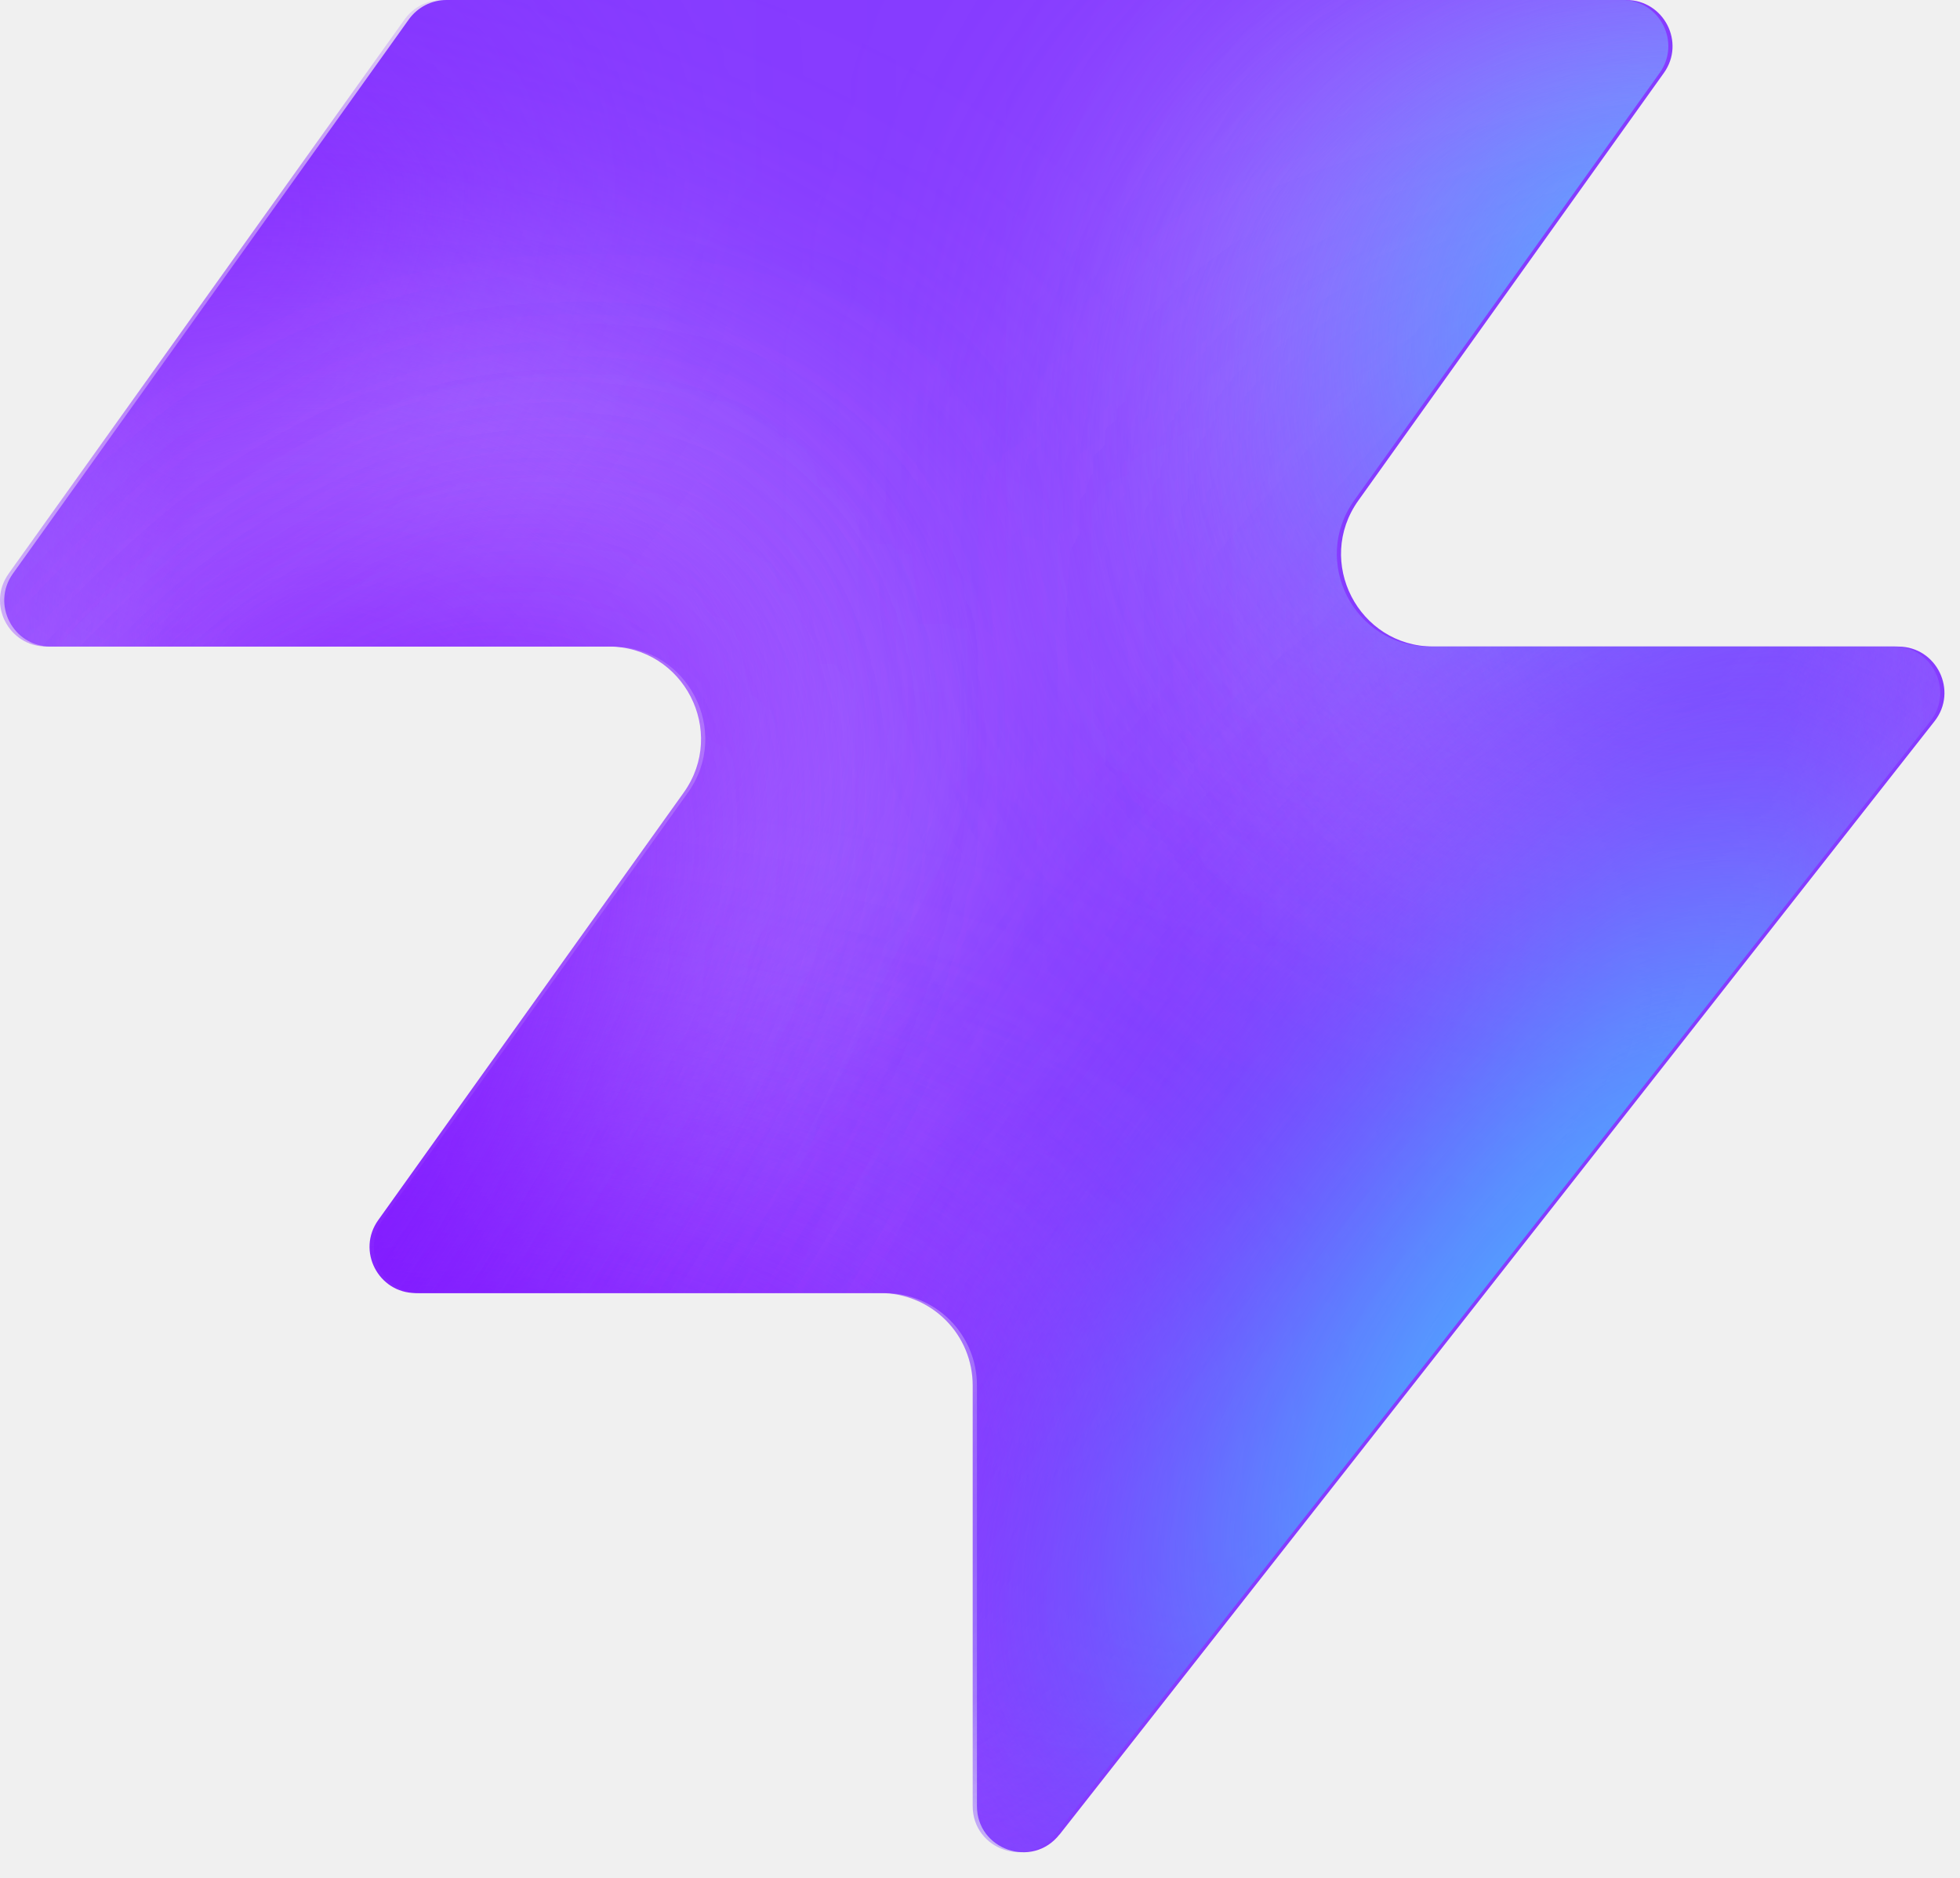
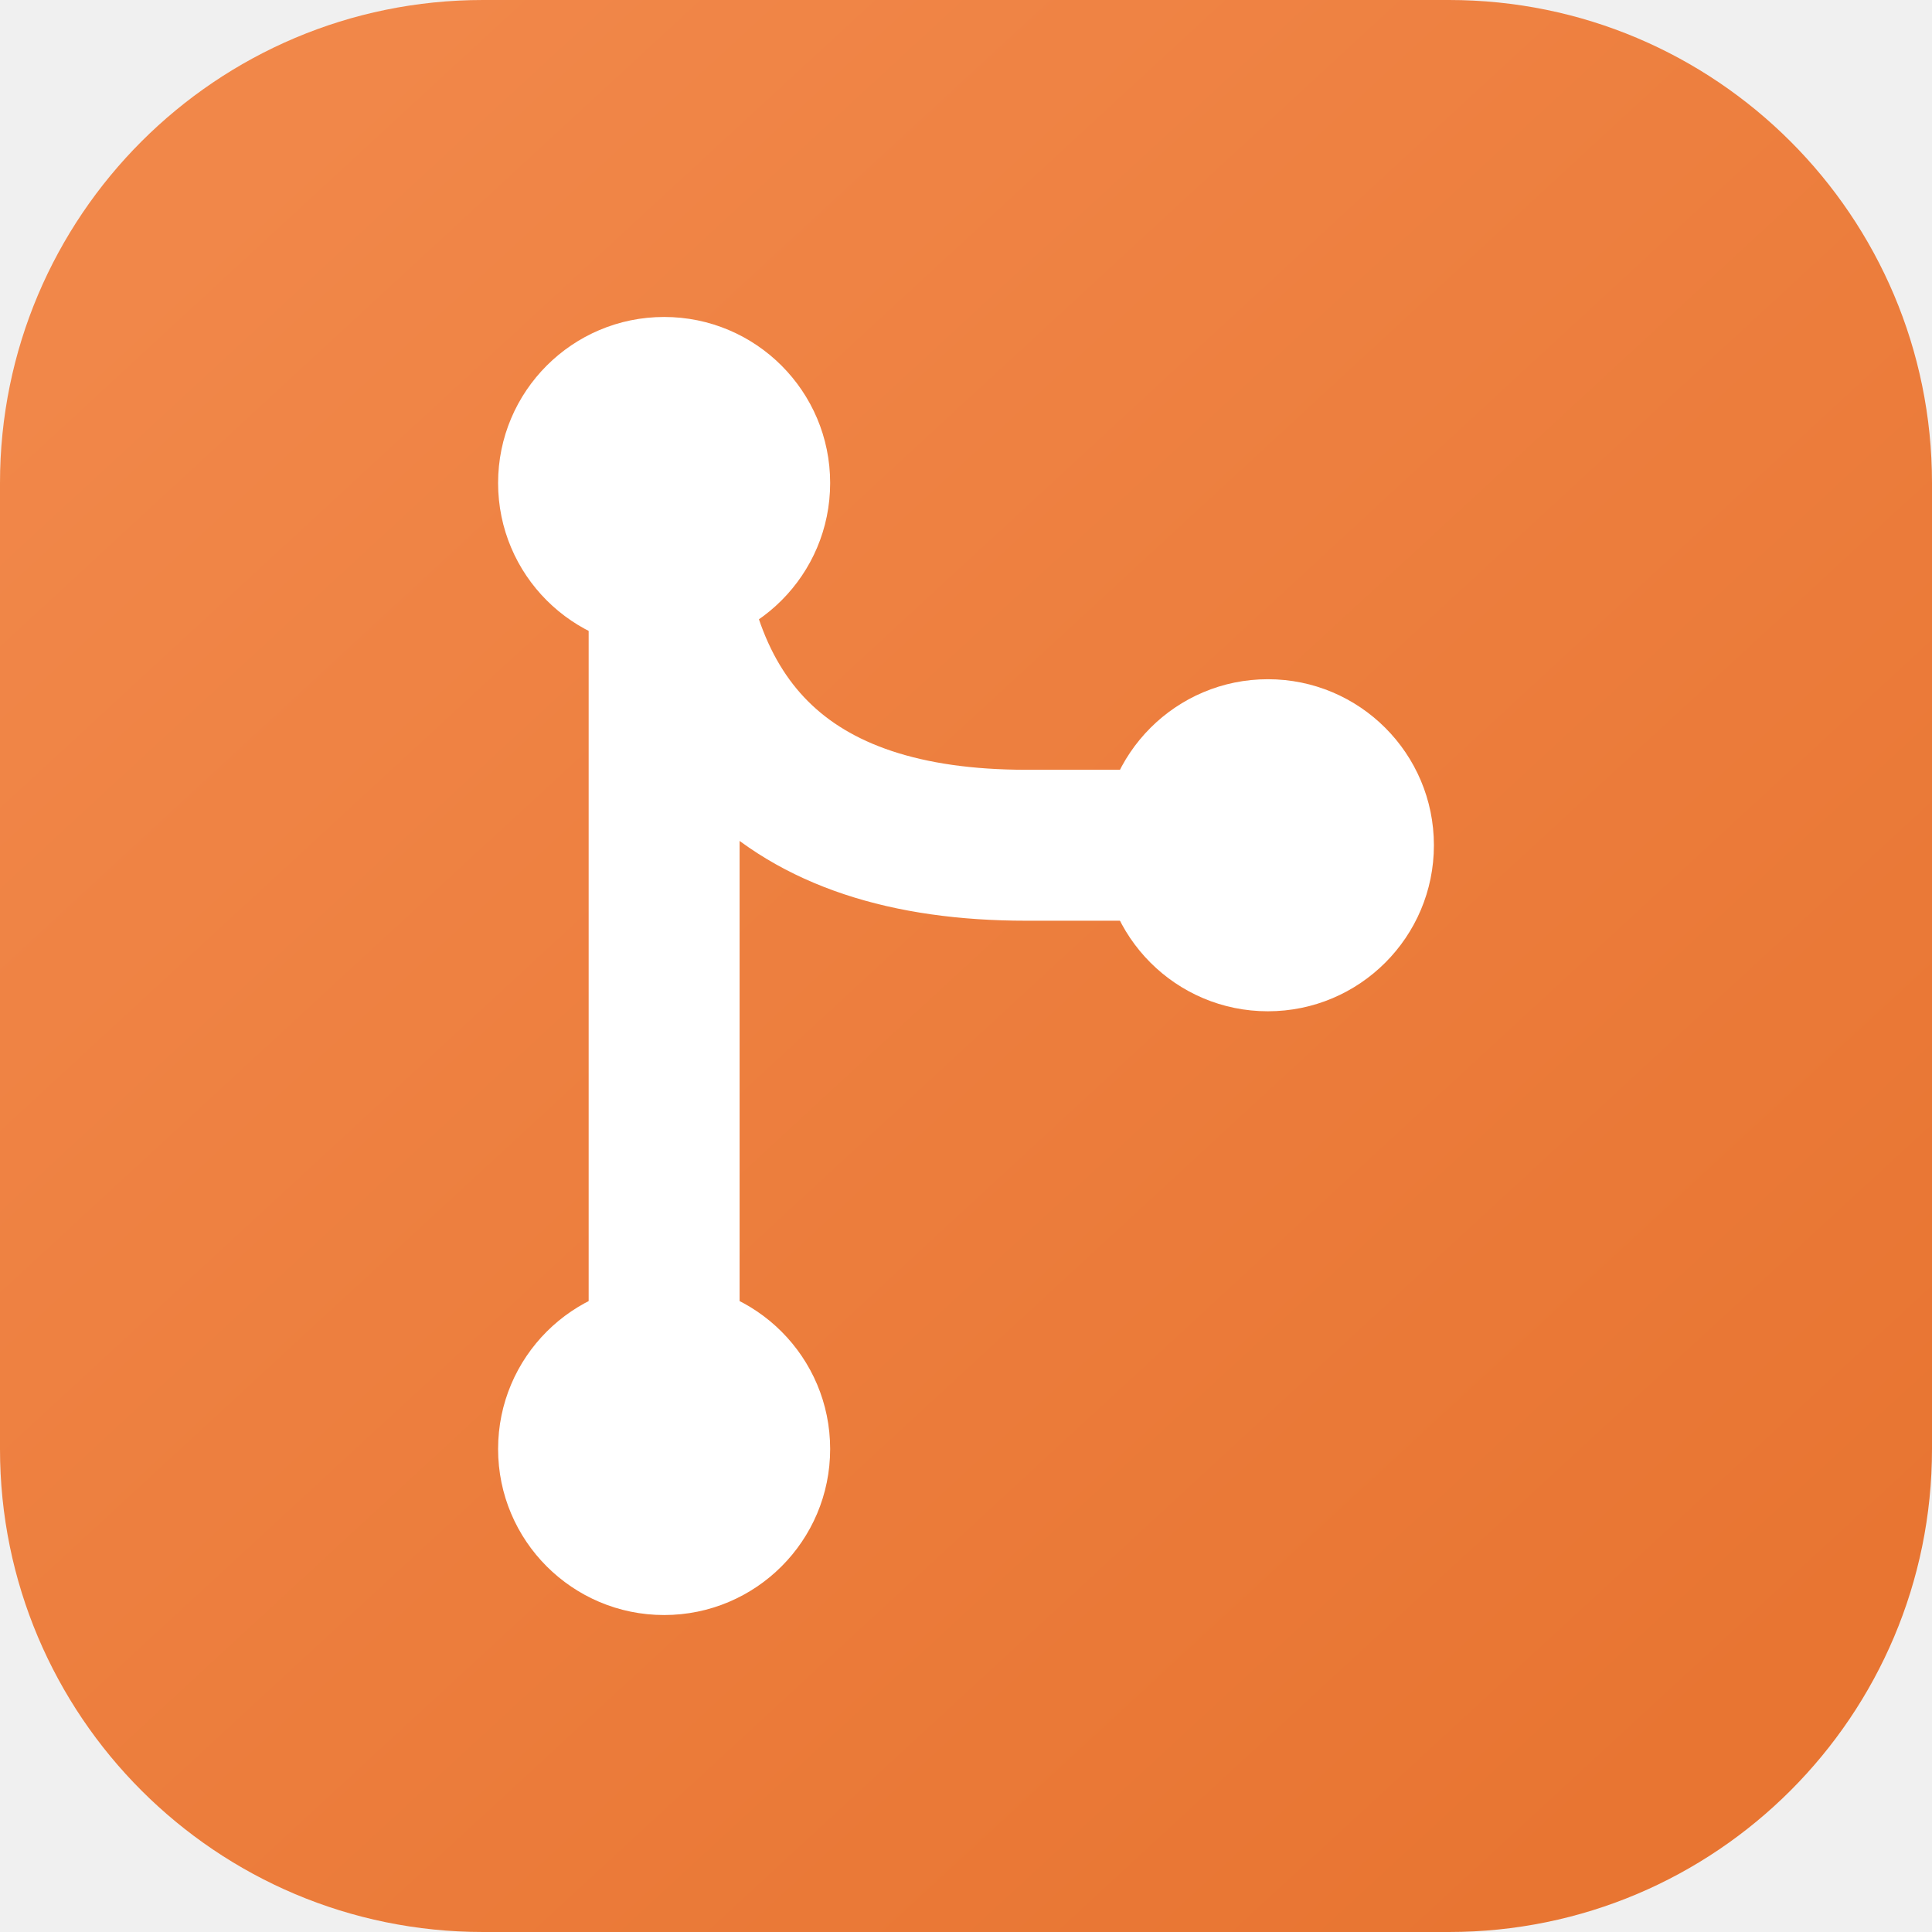
- <svg xmlns="http://www.w3.org/2000/svg" width="48" height="46" fill="none" viewBox="0 0 48 46">
-   <path fill="#863bff" d="M25.946 44.938c-.664.845-2.021.375-2.021-.698V33.937a2.26 2.26 0 0 0-2.262-2.262H10.287c-.92 0-1.456-1.04-.92-1.788l7.48-10.471c1.07-1.497 0-3.578-1.842-3.578H1.237c-.92 0-1.456-1.04-.92-1.788L10.013.474c.214-.297.556-.474.92-.474h28.894c.92 0 1.456 1.04.92 1.788l-7.48 10.471c-1.07 1.498 0 3.579 1.842 3.579h11.377c.943 0 1.473 1.088.89 1.83L25.947 44.94z" style="fill:#863bff;fill:color(display-p3 .525 .23 1);fill-opacity:1" />
-   <mask id="a" width="48" height="46" x="0" y="0" maskUnits="userSpaceOnUse" style="mask-type:alpha">
-     <path fill="#000" d="M25.842 44.938c-.664.844-2.021.375-2.021-.698V33.937a2.26 2.26 0 0 0-2.262-2.262H10.183c-.92 0-1.456-1.04-.92-1.788l7.48-10.471c1.07-1.498 0-3.579-1.842-3.579H1.133c-.92 0-1.456-1.04-.92-1.787L9.91.473c.214-.297.556-.474.92-.474h28.894c.92 0 1.456 1.04.92 1.788l-7.48 10.471c-1.07 1.498 0 3.578 1.842 3.578h11.377c.943 0 1.473 1.088.89 1.832L25.843 44.94z" style="fill:#000;fill-opacity:1" />
-   </mask>
-   <g mask="url(#a)">
-     <g filter="url(#b)">
-       <ellipse cx="5.508" cy="14.704" fill="#ede6ff" rx="5.508" ry="14.704" style="fill:#ede6ff;fill:color(display-p3 .927 .903 1);fill-opacity:1" transform="matrix(.00324 1 1 -.00324 -4.47 31.516)" />
-     </g>
-     <g filter="url(#c)">
-       <ellipse cx="10.399" cy="29.851" fill="#ede6ff" rx="10.399" ry="29.851" style="fill:#ede6ff;fill:color(display-p3 .927 .903 1);fill-opacity:1" transform="matrix(.00324 1 1 -.00324 -39.328 7.883)" />
-     </g>
-     <g filter="url(#d)">
-       <ellipse cx="5.508" cy="30.487" fill="#7e14ff" rx="5.508" ry="30.487" style="fill:#7e14ff;fill:color(display-p3 .492 .077 1);fill-opacity:1" transform="rotate(89.814 -25.913 -14.639)scale(1 -1)" />
-     </g>
-     <g filter="url(#e)">
-       <ellipse cx="5.508" cy="30.599" fill="#7e14ff" rx="5.508" ry="30.599" style="fill:#7e14ff;fill:color(display-p3 .492 .077 1);fill-opacity:1" transform="rotate(89.814 -32.644 -3.334)scale(1 -1)" />
-     </g>
-     <g filter="url(#f)">
-       <ellipse cx="5.508" cy="30.599" fill="#7e14ff" rx="5.508" ry="30.599" style="fill:#7e14ff;fill:color(display-p3 .492 .077 1);fill-opacity:1" transform="matrix(.00324 1 1 -.00324 -34.34 30.47)" />
-     </g>
-     <g filter="url(#g)">
-       <ellipse cx="14.072" cy="22.078" fill="#ede6ff" rx="14.072" ry="22.078" style="fill:#ede6ff;fill:color(display-p3 .927 .903 1);fill-opacity:1" transform="rotate(93.35 24.506 48.493)scale(-1 1)" />
-     </g>
-     <g filter="url(#h)">
-       <ellipse cx="3.47" cy="21.501" fill="#7e14ff" rx="3.47" ry="21.501" style="fill:#7e14ff;fill:color(display-p3 .492 .077 1);fill-opacity:1" transform="rotate(89.009 28.708 47.59)scale(-1 1)" />
-     </g>
-     <g filter="url(#i)">
-       <ellipse cx="3.47" cy="21.501" fill="#7e14ff" rx="3.47" ry="21.501" style="fill:#7e14ff;fill:color(display-p3 .492 .077 1);fill-opacity:1" transform="rotate(89.009 28.708 47.59)scale(-1 1)" />
-     </g>
-     <g filter="url(#j)">
-       <ellipse cx=".387" cy="8.972" fill="#7e14ff" rx="4.407" ry="29.108" style="fill:#7e14ff;fill:color(display-p3 .492 .077 1);fill-opacity:1" transform="rotate(39.51 .387 8.972)" />
-     </g>
-     <g filter="url(#k)">
-       <ellipse cx="47.523" cy="-6.092" fill="#7e14ff" rx="4.407" ry="29.108" style="fill:#7e14ff;fill:color(display-p3 .492 .077 1);fill-opacity:1" transform="rotate(37.892 47.523 -6.092)" />
-     </g>
-     <g filter="url(#l)">
-       <ellipse cx="41.412" cy="6.333" fill="#47bfff" rx="5.971" ry="9.665" style="fill:#47bfff;fill:color(display-p3 .28 .748 1);fill-opacity:1" transform="rotate(37.892 41.412 6.333)" />
-     </g>
-     <g filter="url(#m)">
-       <ellipse cx="-1.879" cy="38.332" fill="#7e14ff" rx="4.407" ry="29.108" style="fill:#7e14ff;fill:color(display-p3 .492 .077 1);fill-opacity:1" transform="rotate(37.892 -1.88 38.332)" />
-     </g>
-     <g filter="url(#n)">
-       <ellipse cx="-1.879" cy="38.332" fill="#7e14ff" rx="4.407" ry="29.108" style="fill:#7e14ff;fill:color(display-p3 .492 .077 1);fill-opacity:1" transform="rotate(37.892 -1.88 38.332)" />
-     </g>
-     <g filter="url(#o)">
-       <ellipse cx="35.651" cy="29.907" fill="#7e14ff" rx="4.407" ry="29.108" style="fill:#7e14ff;fill:color(display-p3 .492 .077 1);fill-opacity:1" transform="rotate(37.892 35.651 29.907)" />
-     </g>
-     <g filter="url(#p)">
-       <ellipse cx="38.418" cy="32.4" fill="#47bfff" rx="5.971" ry="15.297" style="fill:#47bfff;fill:color(display-p3 .28 .748 1);fill-opacity:1" transform="rotate(37.892 38.418 32.4)" />
-     </g>
-   </g>
+ <svg xmlns="http://www.w3.org/2000/svg" viewBox="0 0 32 32">
  <defs>
-     <filter id="b" width="60.045" height="41.654" x="-19.77" y="16.149" color-interpolation-filters="sRGB" filterUnits="userSpaceOnUse">
-       <feFlood flood-opacity="0" result="BackgroundImageFix" />
-       <feBlend in="SourceGraphic" in2="BackgroundImageFix" result="shape" />
-       <feGaussianBlur result="effect1_foregroundBlur_2002_17158" stdDeviation="7.659" />
-     </filter>
-     <filter id="c" width="90.34" height="51.437" x="-54.613" y="-7.533" color-interpolation-filters="sRGB" filterUnits="userSpaceOnUse">
-       <feFlood flood-opacity="0" result="BackgroundImageFix" />
-       <feBlend in="SourceGraphic" in2="BackgroundImageFix" result="shape" />
-       <feGaussianBlur result="effect1_foregroundBlur_2002_17158" stdDeviation="7.659" />
-     </filter>
-     <filter id="d" width="79.355" height="29.4" x="-49.64" y="2.03" color-interpolation-filters="sRGB" filterUnits="userSpaceOnUse">
-       <feFlood flood-opacity="0" result="BackgroundImageFix" />
-       <feBlend in="SourceGraphic" in2="BackgroundImageFix" result="shape" />
-       <feGaussianBlur result="effect1_foregroundBlur_2002_17158" stdDeviation="4.596" />
-     </filter>
-     <filter id="e" width="79.579" height="29.4" x="-45.045" y="20.029" color-interpolation-filters="sRGB" filterUnits="userSpaceOnUse">
-       <feFlood flood-opacity="0" result="BackgroundImageFix" />
-       <feBlend in="SourceGraphic" in2="BackgroundImageFix" result="shape" />
-       <feGaussianBlur result="effect1_foregroundBlur_2002_17158" stdDeviation="4.596" />
-     </filter>
-     <filter id="f" width="79.579" height="29.4" x="-43.513" y="21.178" color-interpolation-filters="sRGB" filterUnits="userSpaceOnUse">
-       <feFlood flood-opacity="0" result="BackgroundImageFix" />
-       <feBlend in="SourceGraphic" in2="BackgroundImageFix" result="shape" />
-       <feGaussianBlur result="effect1_foregroundBlur_2002_17158" stdDeviation="4.596" />
-     </filter>
-     <filter id="g" width="74.749" height="58.852" x="15.756" y="-17.901" color-interpolation-filters="sRGB" filterUnits="userSpaceOnUse">
-       <feFlood flood-opacity="0" result="BackgroundImageFix" />
-       <feBlend in="SourceGraphic" in2="BackgroundImageFix" result="shape" />
-       <feGaussianBlur result="effect1_foregroundBlur_2002_17158" stdDeviation="7.659" />
-     </filter>
-     <filter id="h" width="61.377" height="25.362" x="23.548" y="2.284" color-interpolation-filters="sRGB" filterUnits="userSpaceOnUse">
-       <feFlood flood-opacity="0" result="BackgroundImageFix" />
-       <feBlend in="SourceGraphic" in2="BackgroundImageFix" result="shape" />
-       <feGaussianBlur result="effect1_foregroundBlur_2002_17158" stdDeviation="4.596" />
-     </filter>
-     <filter id="i" width="61.377" height="25.362" x="23.548" y="2.284" color-interpolation-filters="sRGB" filterUnits="userSpaceOnUse">
-       <feFlood flood-opacity="0" result="BackgroundImageFix" />
-       <feBlend in="SourceGraphic" in2="BackgroundImageFix" result="shape" />
-       <feGaussianBlur result="effect1_foregroundBlur_2002_17158" stdDeviation="4.596" />
-     </filter>
-     <filter id="j" width="56.045" height="63.649" x="-27.636" y="-22.853" color-interpolation-filters="sRGB" filterUnits="userSpaceOnUse">
-       <feFlood flood-opacity="0" result="BackgroundImageFix" />
-       <feBlend in="SourceGraphic" in2="BackgroundImageFix" result="shape" />
-       <feGaussianBlur result="effect1_foregroundBlur_2002_17158" stdDeviation="4.596" />
-     </filter>
-     <filter id="k" width="54.814" height="64.646" x="20.116" y="-38.415" color-interpolation-filters="sRGB" filterUnits="userSpaceOnUse">
-       <feFlood flood-opacity="0" result="BackgroundImageFix" />
-       <feBlend in="SourceGraphic" in2="BackgroundImageFix" result="shape" />
-       <feGaussianBlur result="effect1_foregroundBlur_2002_17158" stdDeviation="4.596" />
-     </filter>
-     <filter id="l" width="33.541" height="35.313" x="24.641" y="-11.323" color-interpolation-filters="sRGB" filterUnits="userSpaceOnUse">
-       <feFlood flood-opacity="0" result="BackgroundImageFix" />
-       <feBlend in="SourceGraphic" in2="BackgroundImageFix" result="shape" />
-       <feGaussianBlur result="effect1_foregroundBlur_2002_17158" stdDeviation="4.596" />
-     </filter>
-     <filter id="m" width="54.814" height="64.646" x="-29.286" y="6.009" color-interpolation-filters="sRGB" filterUnits="userSpaceOnUse">
-       <feFlood flood-opacity="0" result="BackgroundImageFix" />
-       <feBlend in="SourceGraphic" in2="BackgroundImageFix" result="shape" />
-       <feGaussianBlur result="effect1_foregroundBlur_2002_17158" stdDeviation="4.596" />
-     </filter>
-     <filter id="n" width="54.814" height="64.646" x="-29.286" y="6.009" color-interpolation-filters="sRGB" filterUnits="userSpaceOnUse">
-       <feFlood flood-opacity="0" result="BackgroundImageFix" />
-       <feBlend in="SourceGraphic" in2="BackgroundImageFix" result="shape" />
-       <feGaussianBlur result="effect1_foregroundBlur_2002_17158" stdDeviation="4.596" />
-     </filter>
-     <filter id="o" width="54.814" height="64.646" x="8.244" y="-2.416" color-interpolation-filters="sRGB" filterUnits="userSpaceOnUse">
-       <feFlood flood-opacity="0" result="BackgroundImageFix" />
-       <feBlend in="SourceGraphic" in2="BackgroundImageFix" result="shape" />
-       <feGaussianBlur result="effect1_foregroundBlur_2002_17158" stdDeviation="4.596" />
-     </filter>
-     <filter id="p" width="39.409" height="43.623" x="18.713" y="10.588" color-interpolation-filters="sRGB" filterUnits="userSpaceOnUse">
-       <feFlood flood-opacity="0" result="BackgroundImageFix" />
-       <feBlend in="SourceGraphic" in2="BackgroundImageFix" result="shape" />
-       <feGaussianBlur result="effect1_foregroundBlur_2002_17158" stdDeviation="4.596" />
-     </filter>
+     <linearGradient id="background" x1="4" y1="3" x2="28" y2="29" gradientUnits="userSpaceOnUse">
+       <stop stop-color="#f18749" />
+       <stop offset="1" stop-color="#e87532" />
+     </linearGradient>
  </defs>
+   <rect width="32" height="32" rx="8" fill="url(#background)" />
+   <path d="M11 24V8c0 4 2 6 6 6h4" fill="none" stroke="#fff" stroke-linecap="round" stroke-linejoin="round" stroke-width="2.5" />
+   <circle cx="11" cy="8" r="2.75" fill="#fff" />
+   <circle cx="11" cy="24" r="2.75" fill="#fff" />
+   <circle cx="21" cy="14" r="2.75" fill="#fff" />
</svg>
